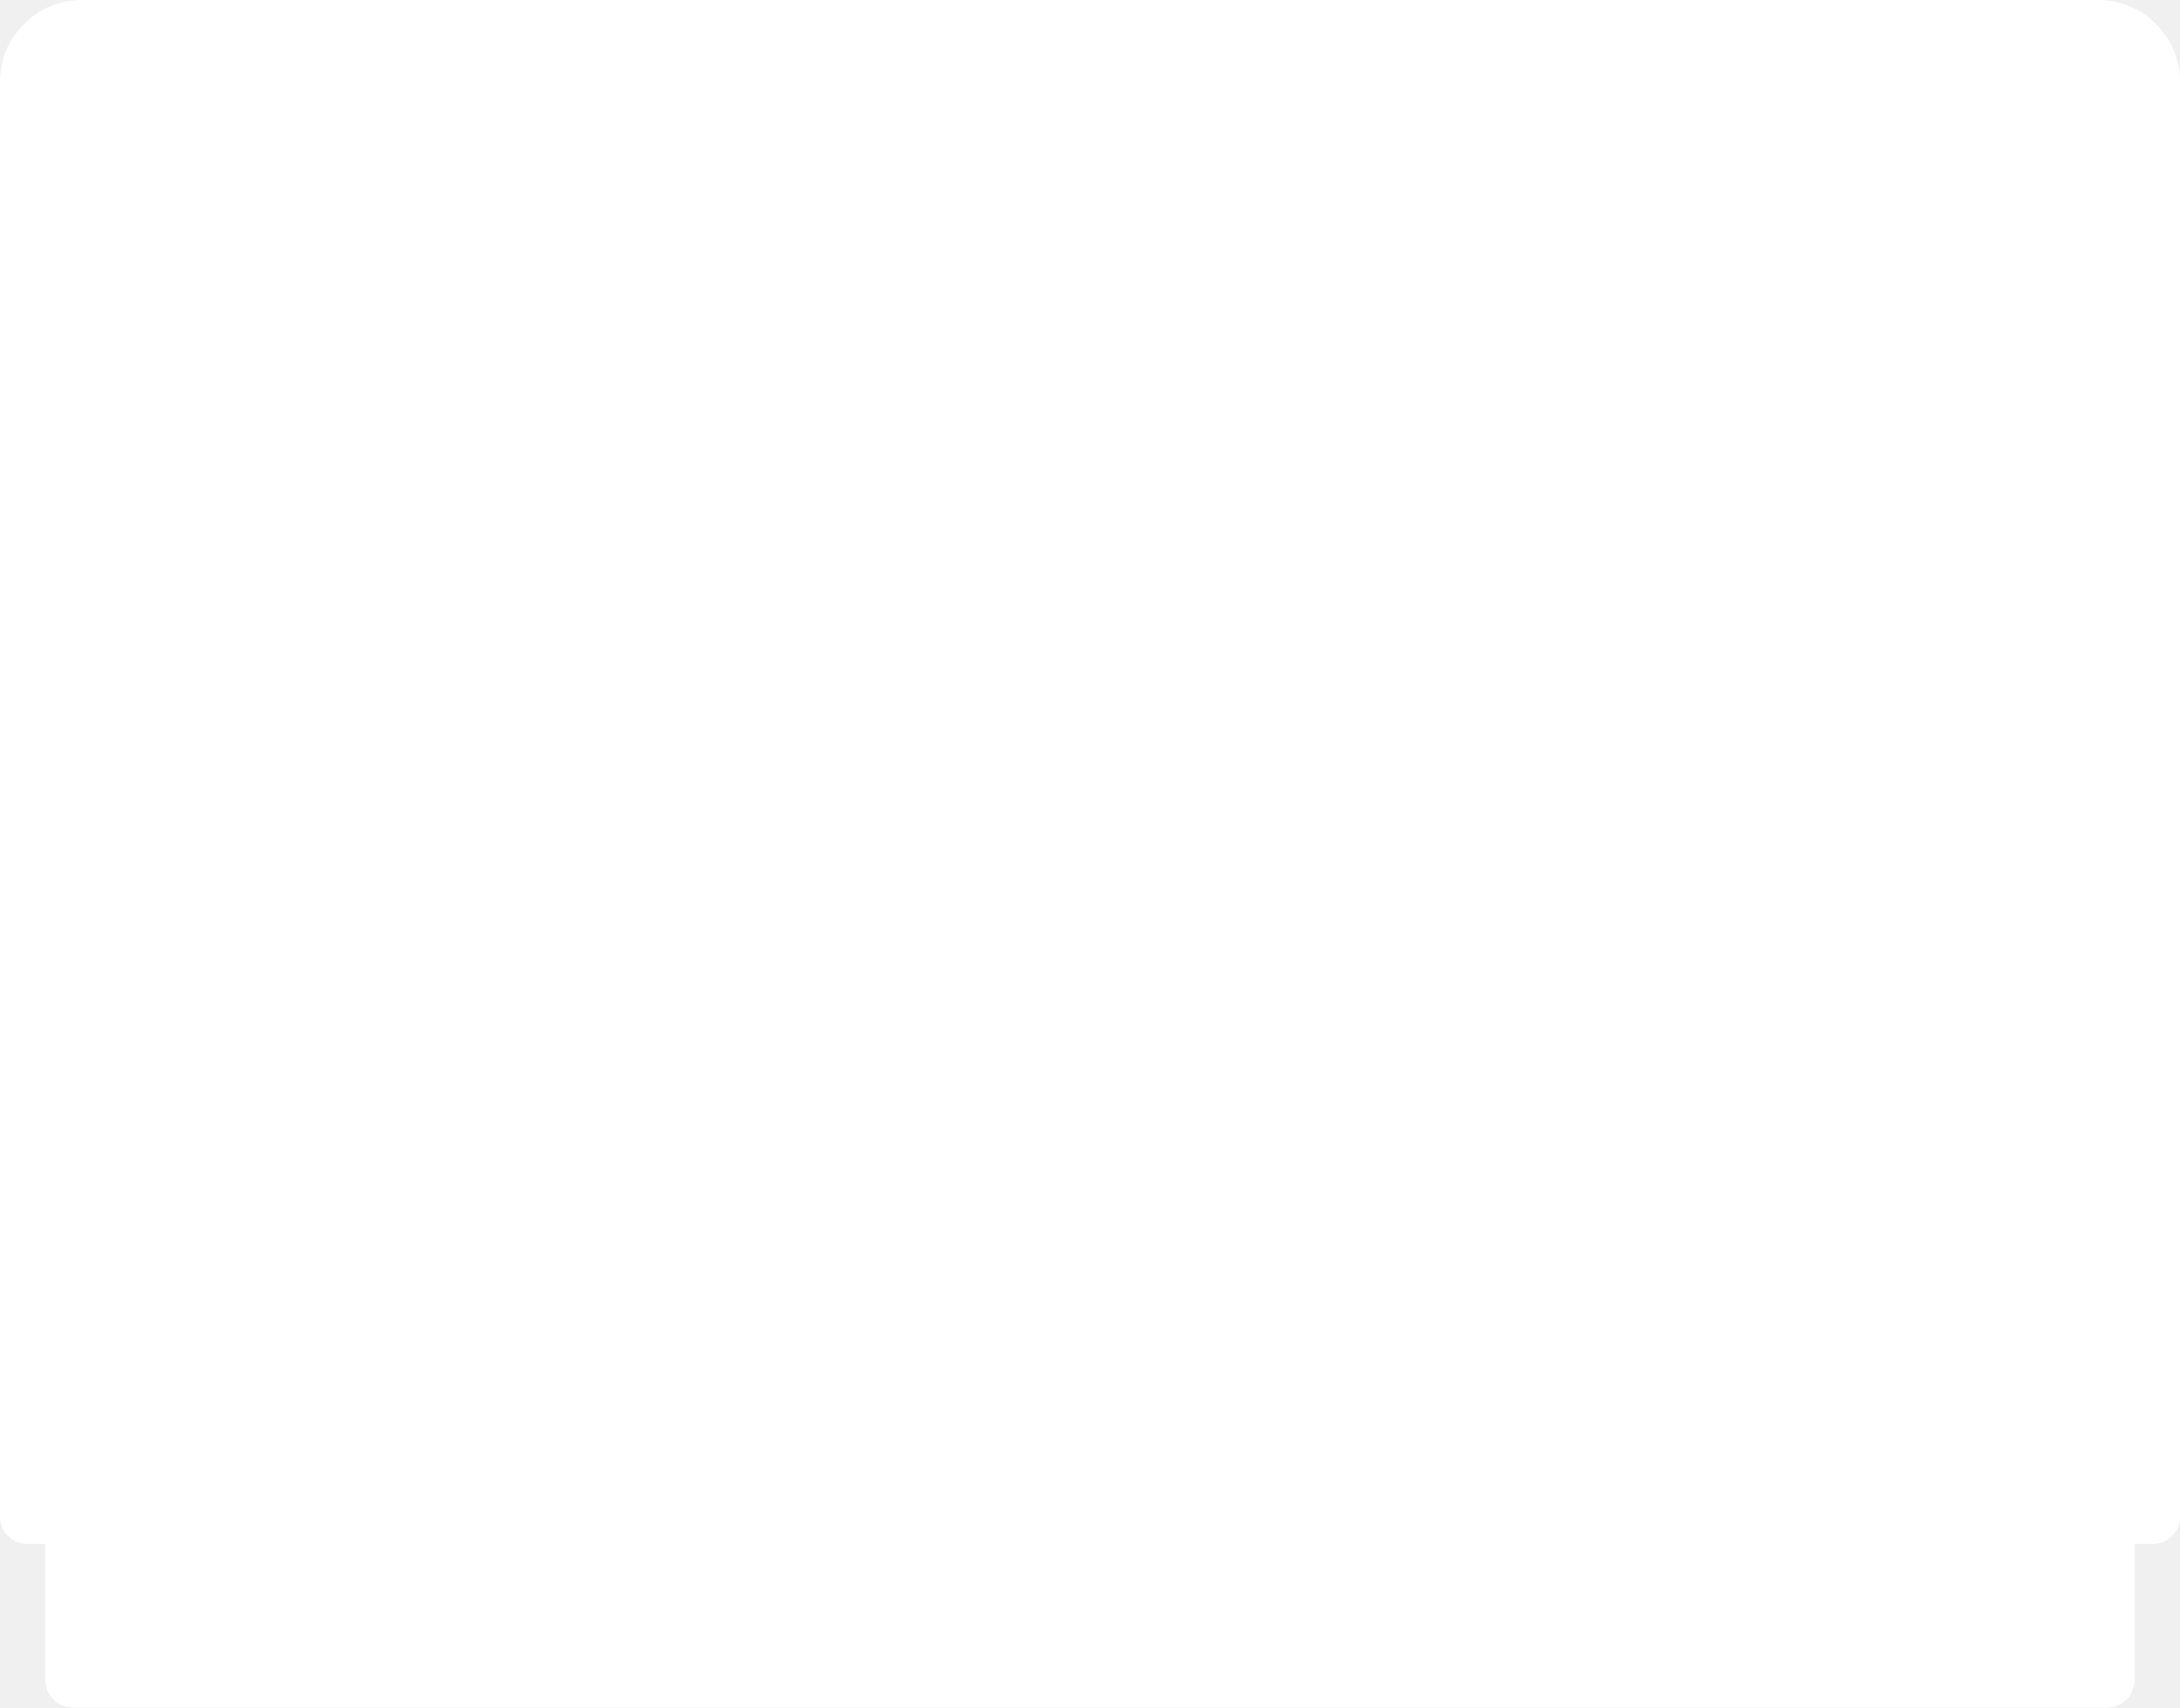
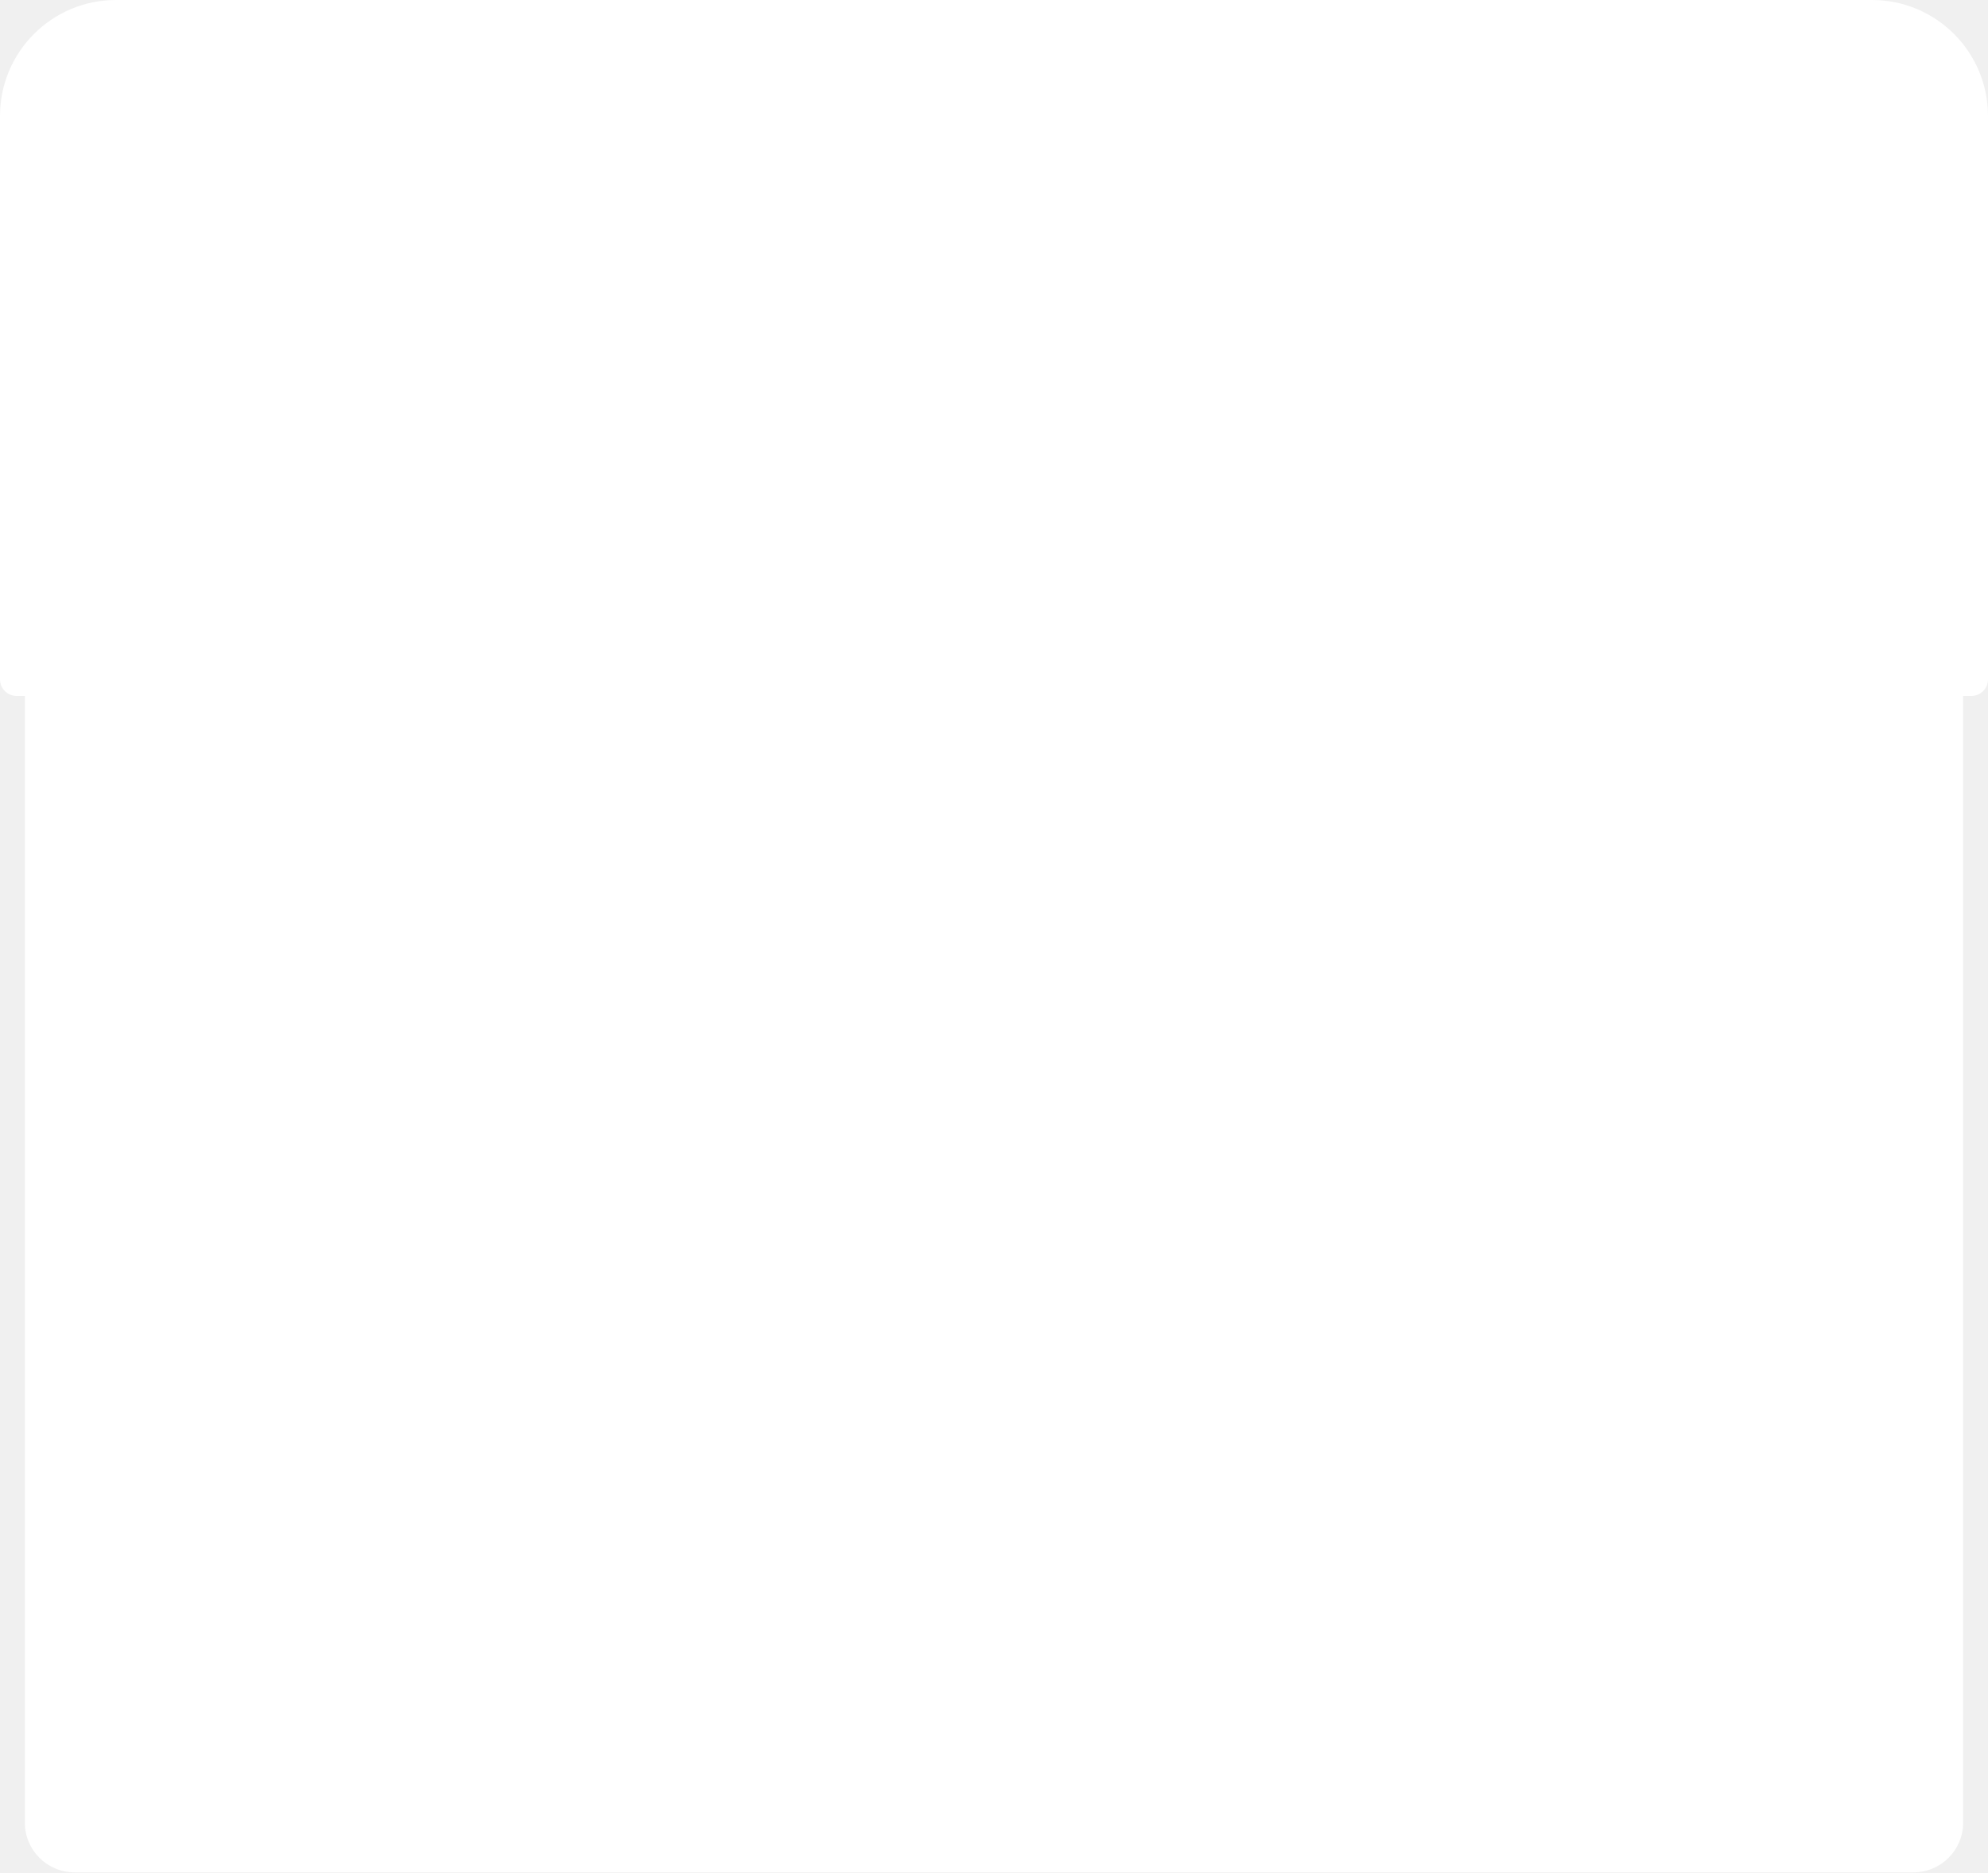
- <svg xmlns="http://www.w3.org/2000/svg" viewBox="0 0 240 188">
-   <path d="M 9 0 L 231 0 A 9 9 0 0 1 240 9 L 240 167 A 3 3 0 0 1 237 170 L 235 170 L 235 185 A 3 3 0 0 1 232 188 L 8 188 A 3 3 0 0 1 5 185 L 5 170 L 3 170 A 3 3 0 0 1 0 167 L 0 9 A 9 9 0 0 1 9 0 Z" fill="#fff" />
+ <svg xmlns="http://www.w3.org/2000/svg" viewBox="0 0 240 226">
+   <path d="M 14 0 L 226 0 A 14 14 0 0 1 240 14 L 240 82 A 2 2 0 0 1 238 84 L 237 84 L 237 220 A 6 6 0 0 1 231 226 L 9 226 A 6 6 0 0 1 3 220 L 3 84 L 2 84 A 2 2 0 0 1 0 82 L 0 14 A 14 14 0 0 1 14 0 Z" fill="#fff" />
</svg>
